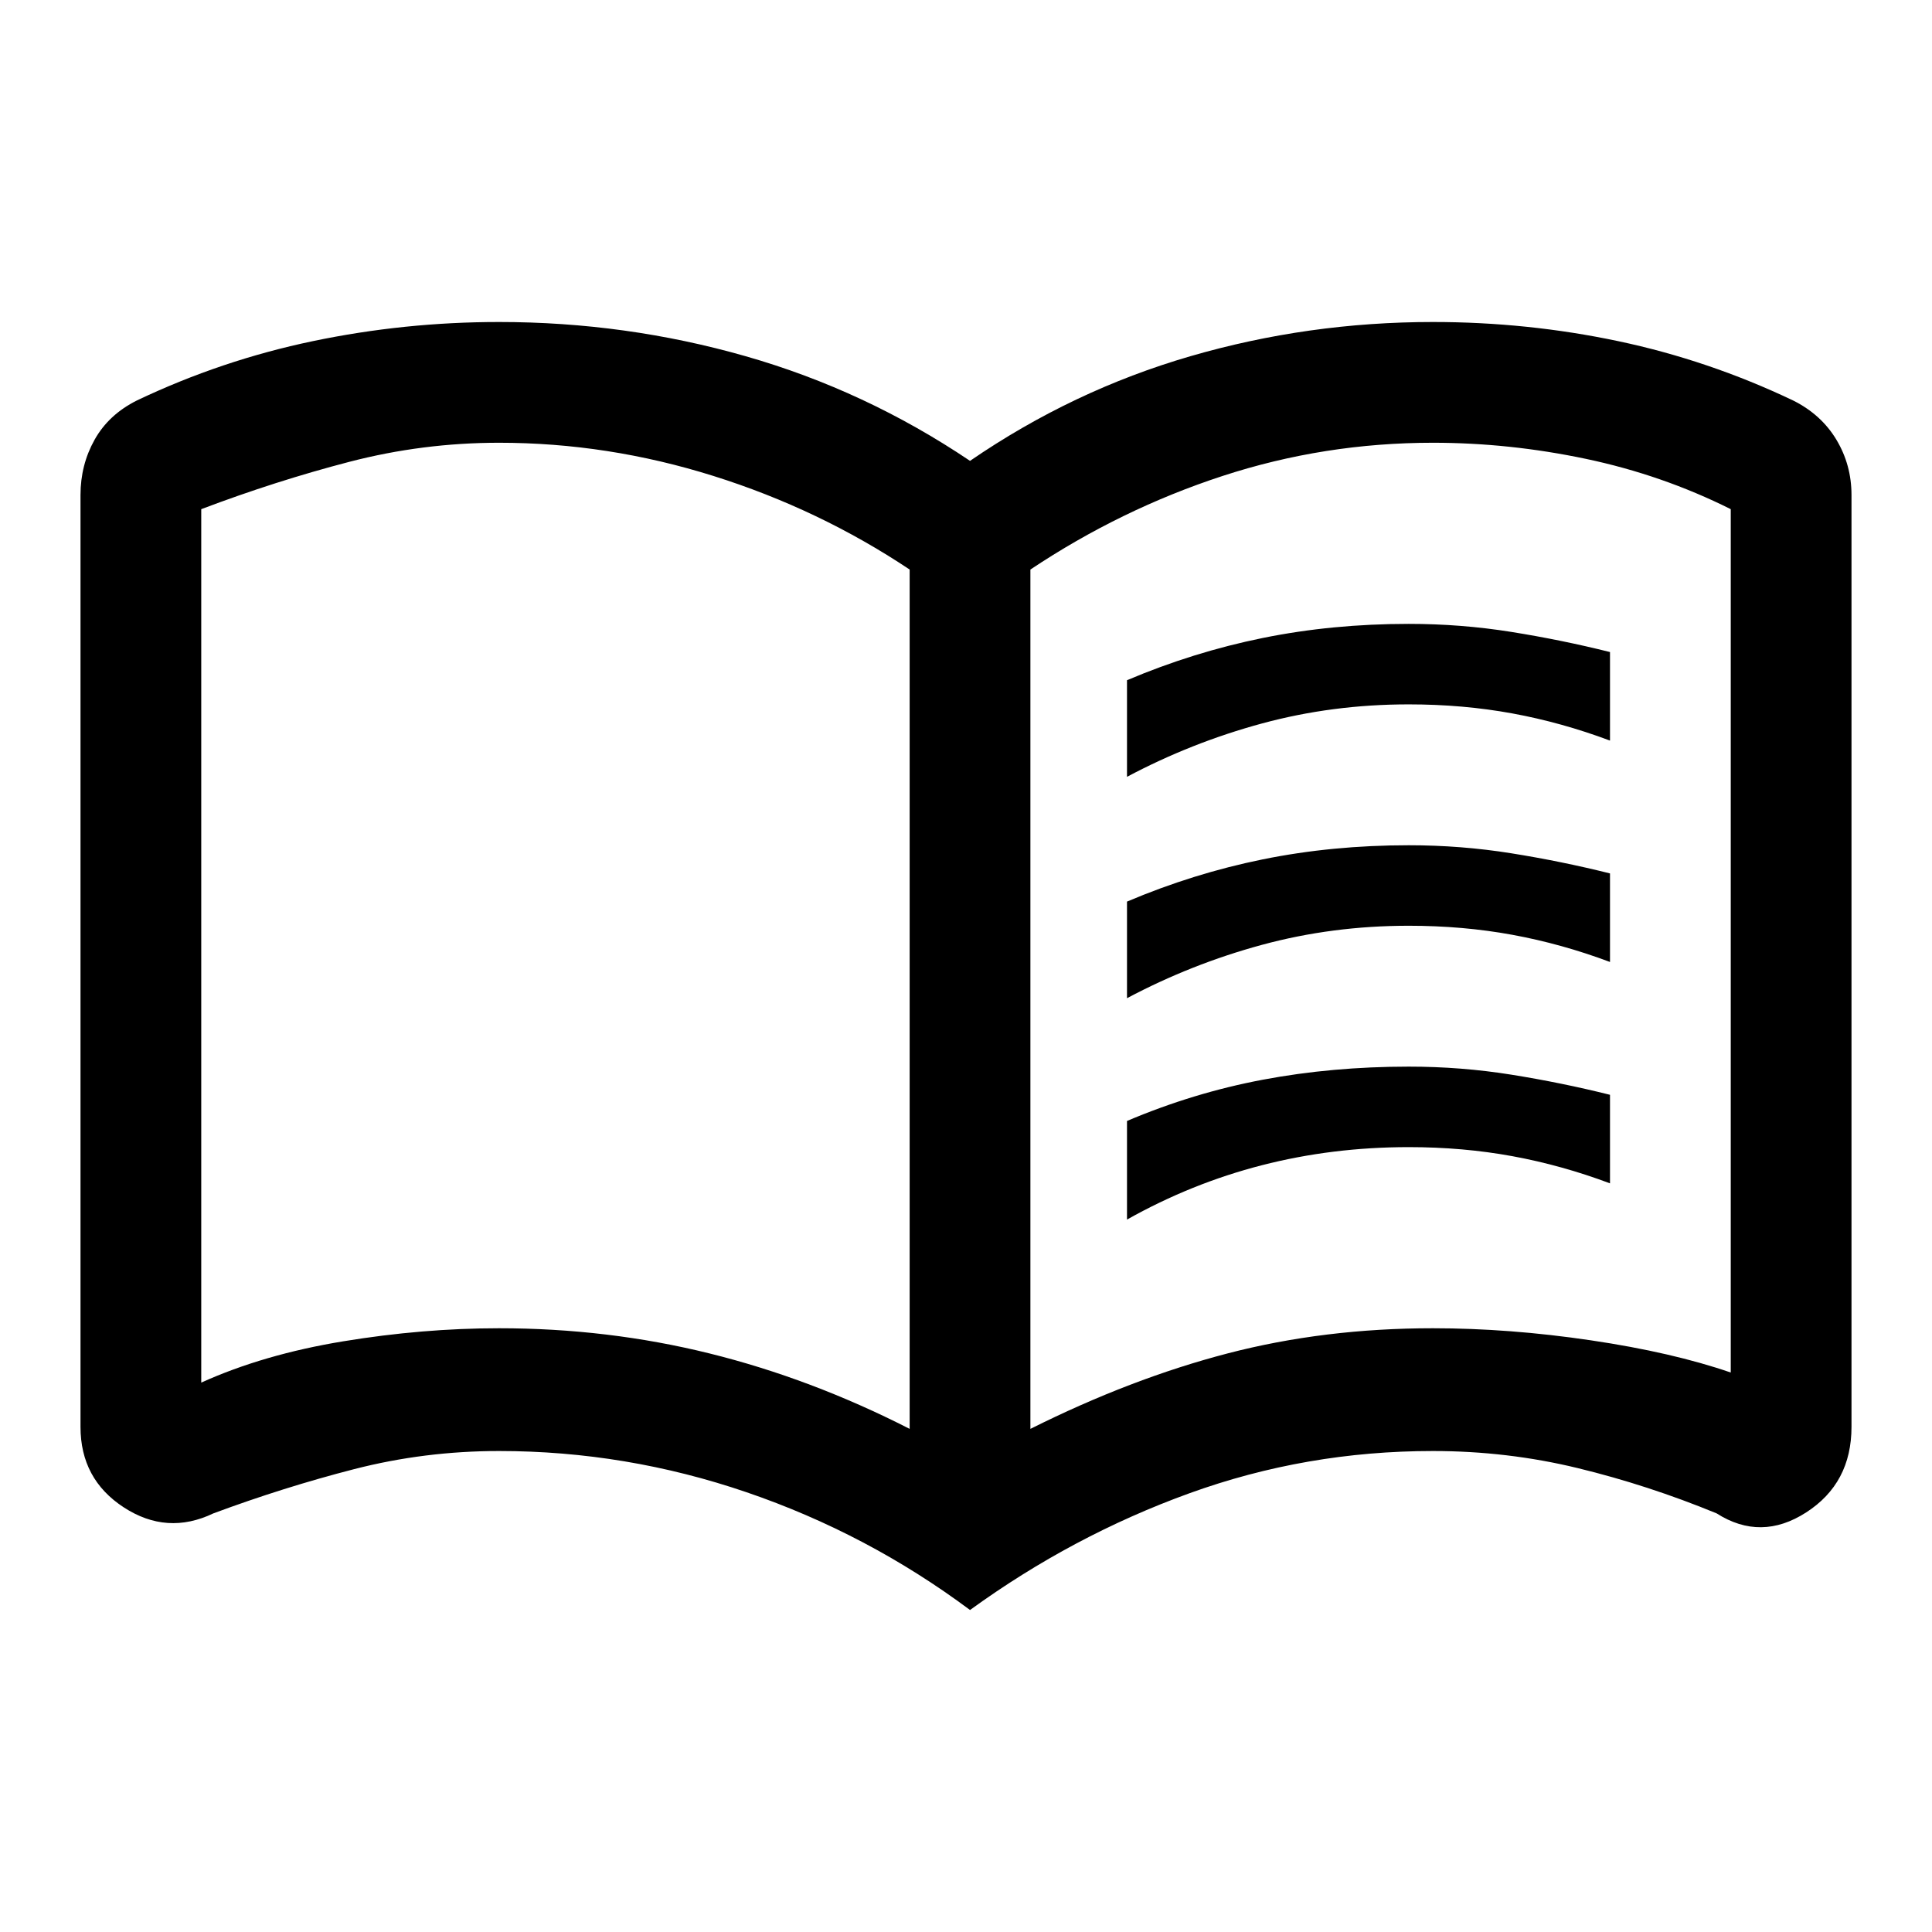
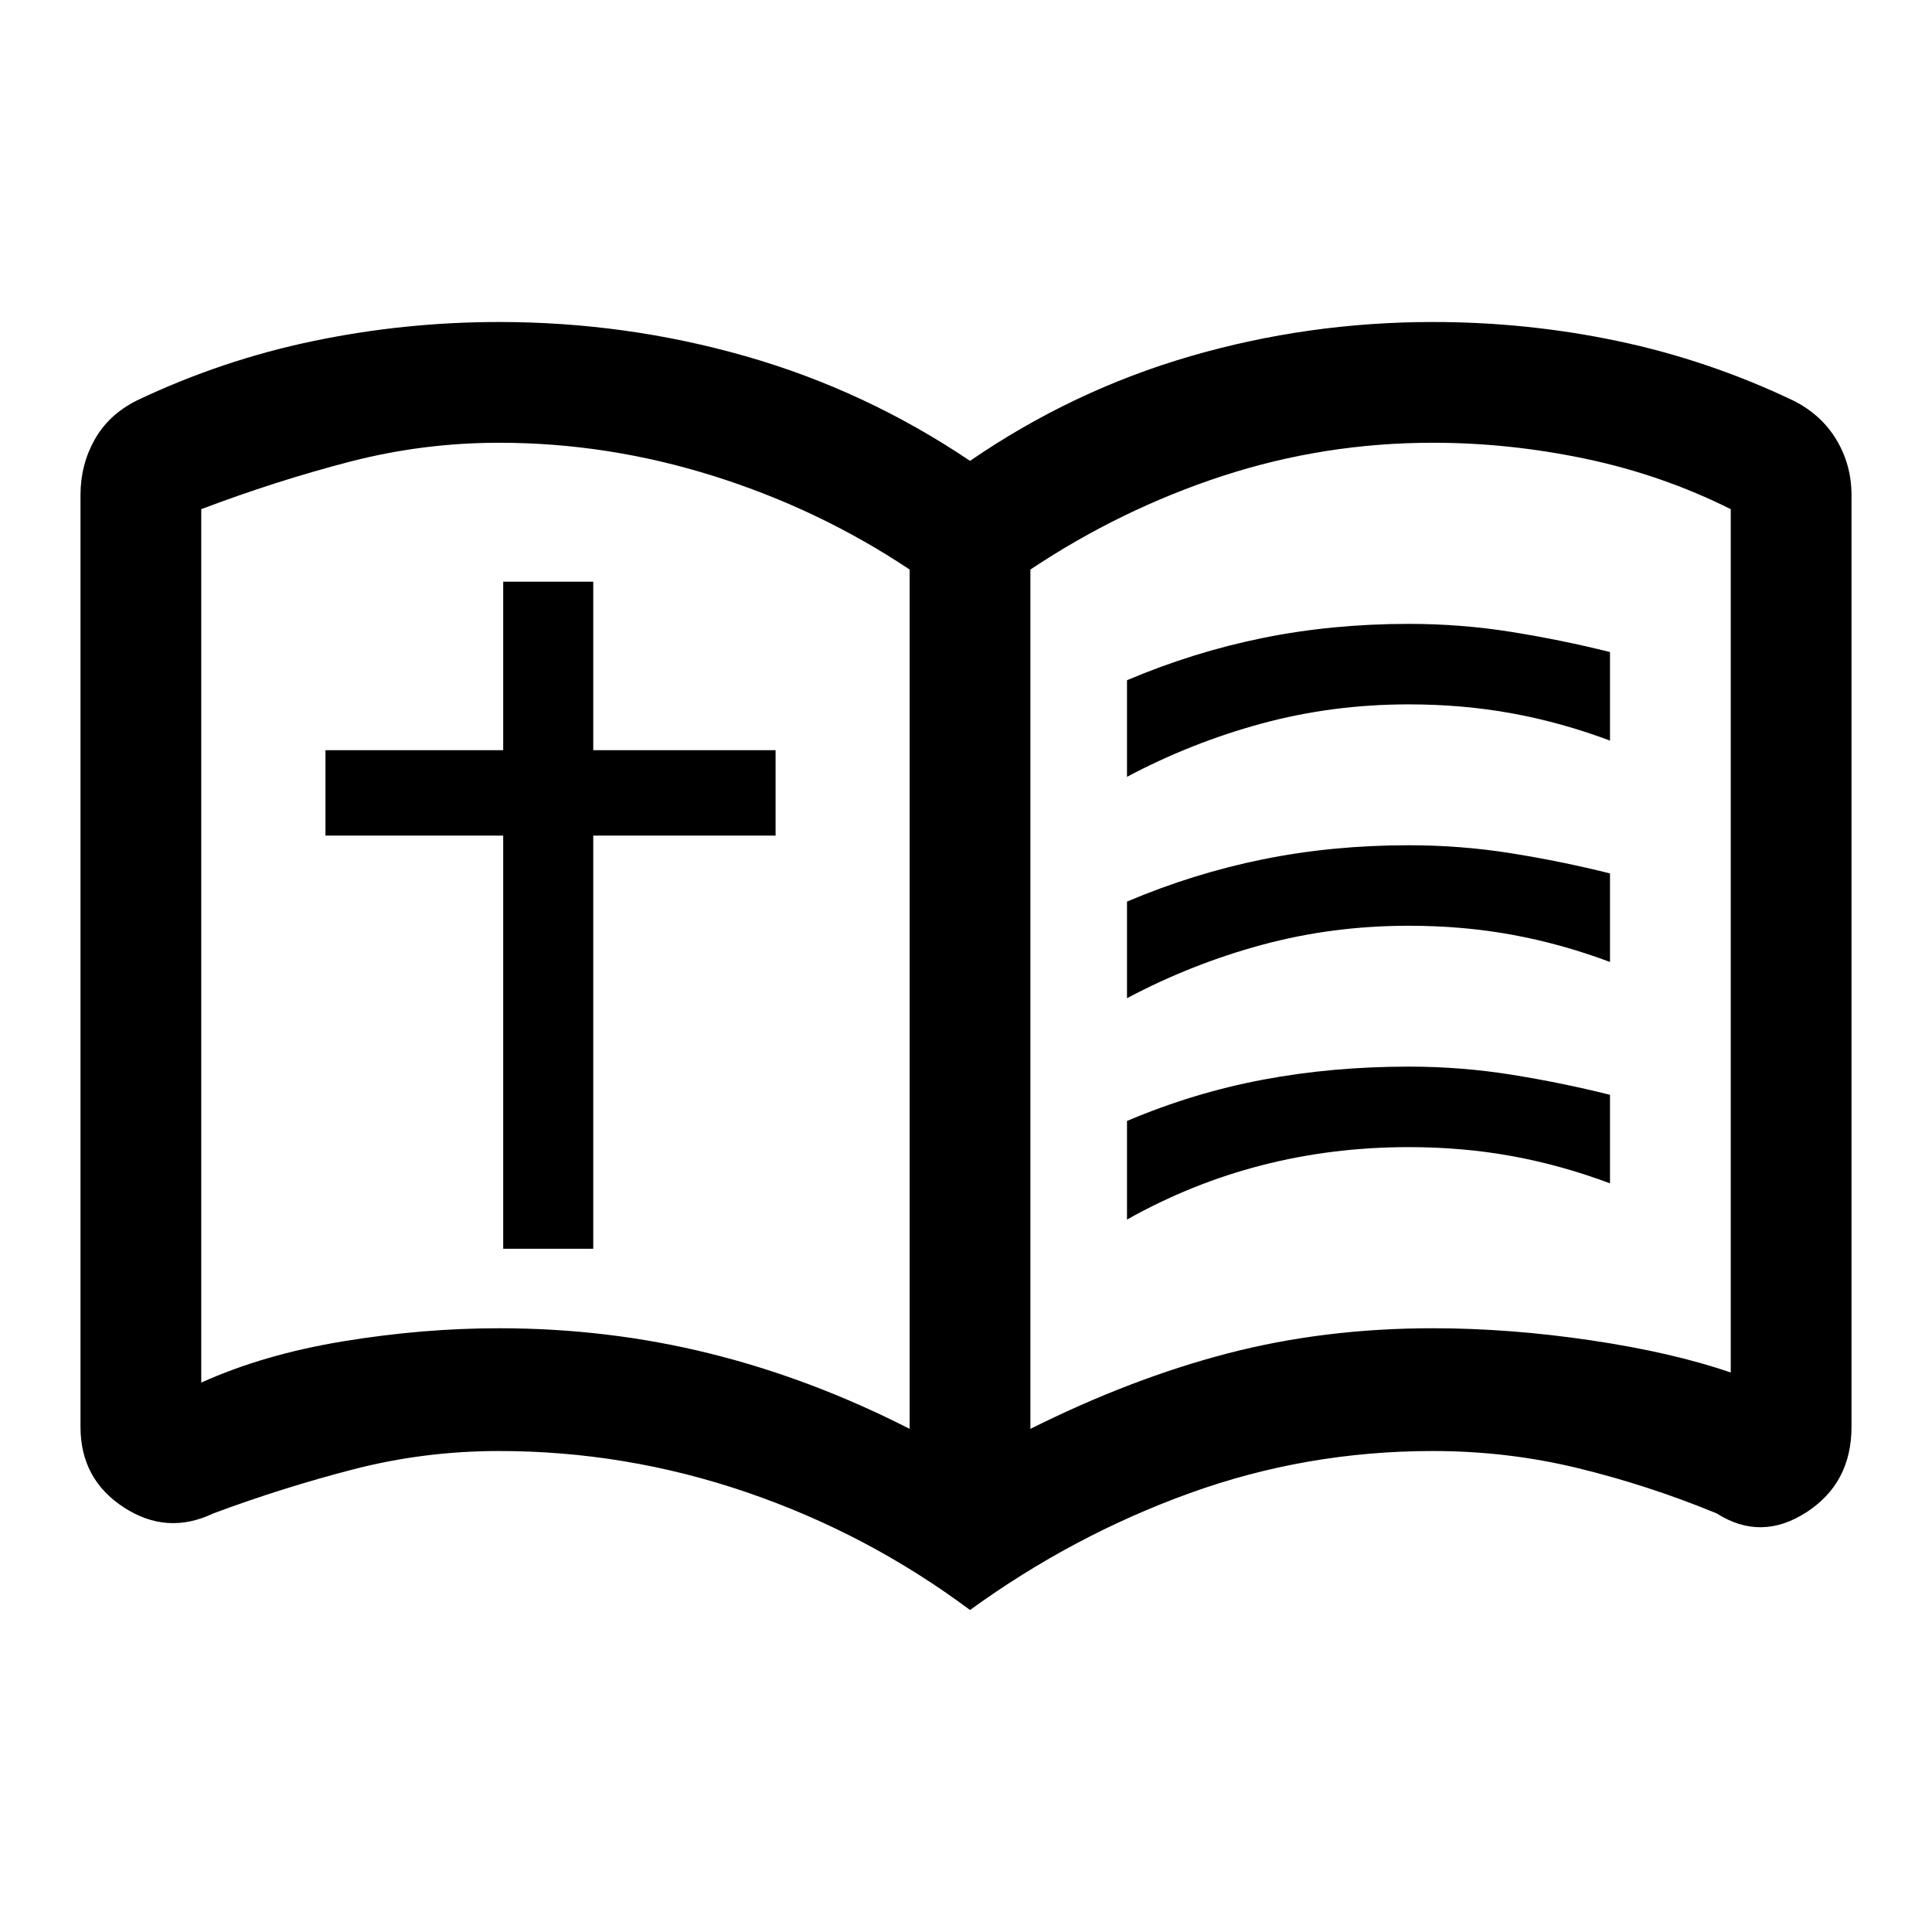
- <svg xmlns="http://www.w3.org/2000/svg" height="48" width="48">
-   <path d="M28 19.3v-2.4q1.65-.7 3.375-1.05Q33.1 15.5 35 15.5q1.3 0 2.55.2 1.25.2 2.45.5v2.2q-1.2-.45-2.425-.675Q36.35 17.5 35 17.5q-1.9 0-3.65.475T28 19.3Zm0 11v-2.45q1.65-.7 3.375-1.025Q33.1 26.5 35 26.5q1.3 0 2.55.2 1.25.2 2.45.5v2.2q-1.2-.45-2.425-.675Q36.35 28.5 35 28.5q-1.9 0-3.65.45T28 30.3Zm0-5.5v-2.4q1.65-.7 3.375-1.05Q33.1 21 35 21q1.3 0 2.55.2 1.25.2 2.45.5v2.2q-1.2-.45-2.425-.675Q36.35 23 35 23q-1.9 0-3.65.475T28 24.8ZM12.4 33q2.7 0 5.225.625 2.525.625 4.975 1.875V14.15q-2.25-1.5-4.875-2.325Q15.1 11 12.4 11q-1.9 0-3.725.475Q6.85 11.95 5 12.65v21.7q1.55-.7 3.525-1.025Q10.5 33 12.4 33Zm13.2 2.5q2.5-1.25 4.9-1.875Q32.9 33 35.6 33q1.9 0 3.925.3t3.475.8V12.65q-1.7-.85-3.6-1.25-1.9-.4-3.8-.4-2.7 0-5.225.825-2.525.825-4.775 2.325ZM24.1 40q-2.55-1.9-5.55-2.925T12.4 36.05q-1.85 0-3.6.45t-3.5 1.1q-1.15.55-2.225-.15Q2 36.75 2 35.45V12.3q0-.75.35-1.375T3.4 9.95q2.1-1 4.375-1.475Q10.05 8 12.4 8q3.15 0 6.125.85t5.575 2.6q2.55-1.75 5.475-2.6Q32.5 8 35.6 8q2.35 0 4.6.475 2.25.475 4.35 1.475.7.35 1.075.975T46 12.3v23.15q0 1.4-1.125 2.125-1.125.725-2.225.025-1.7-.7-3.45-1.125-1.75-.425-3.6-.425-3.15 0-6.05 1.05T24.1 40ZM13.8 23.55Z" />
+ <svg xmlns="http://www.w3.org/2000/svg" height="48" width="48" version="1.1" id="svg12">
+   <defs id="defs16" />
+   <path d="M28 19.3v-2.4q1.65-.7 3.375-1.05Q33.1 15.5 35 15.5q1.3 0 2.55.2 1.25.2 2.45.5v2.2q-1.2-.45-2.425-.675Q36.35 17.5 35 17.5q-1.9 0-3.65.475T28 19.3Zm0 11v-2.45q1.65-.7 3.375-1.025Q33.1 26.5 35 26.5q1.3 0 2.55.2 1.25.2 2.45.5v2.2q-1.2-.45-2.425-.675Q36.35 28.5 35 28.5q-1.9 0-3.65.45T28 30.3Zm0-5.5v-2.4q1.65-.7 3.375-1.05Q33.1 21 35 21q1.3 0 2.55.2 1.25.2 2.45.5v2.2q-1.2-.45-2.425-.675Q36.35 23 35 23q-1.9 0-3.65.475T28 24.8ZM12.4 33q2.7 0 5.225.625 2.525.625 4.975 1.875V14.15q-2.25-1.5-4.875-2.325Q15.1 11 12.4 11q-1.9 0-3.725.475Q6.85 11.95 5 12.65v21.7q1.55-.7 3.525-1.025Q10.5 33 12.4 33Zm13.2 2.5q2.5-1.25 4.9-1.875Q32.9 33 35.6 33q1.9 0 3.925.3t3.475.8V12.65q-1.7-.85-3.6-1.25-1.9-.4-3.8-.4-2.7 0-5.225.825-2.525.825-4.775 2.325ZM24.1 40q-2.55-1.9-5.55-2.925T12.4 36.05q-1.85 0-3.6.45t-3.5 1.1q-1.15.55-2.225-.15Q2 36.75 2 35.45V12.3q0-.75.35-1.375T3.4 9.95q2.1-1 4.375-1.475Q10.05 8 12.4 8q3.15 0 6.125.85t5.575 2.6q2.55-1.75 5.475-2.6Q32.5 8 35.6 8q2.35 0 4.6.475 2.25.475 4.35 1.475.7.35 1.075.975T46 12.3v23.15q0 1.4-1.125 2.125-1.125.725-2.225.025-1.7-.7-3.45-1.125-1.75-.425-3.6-.425-3.15 0-6.05 1.05T24.1 40ZM13.8 23.55Z" id="path10" />
+   <rect style="fill:#000000" id="rect174" width="2.237" height="16.573" x="12.502" y="14.452" />
+   <rect style="fill:#000000" id="rect230" width="11.183" height="2.122" x="8.086" y="18.638" />
</svg>
